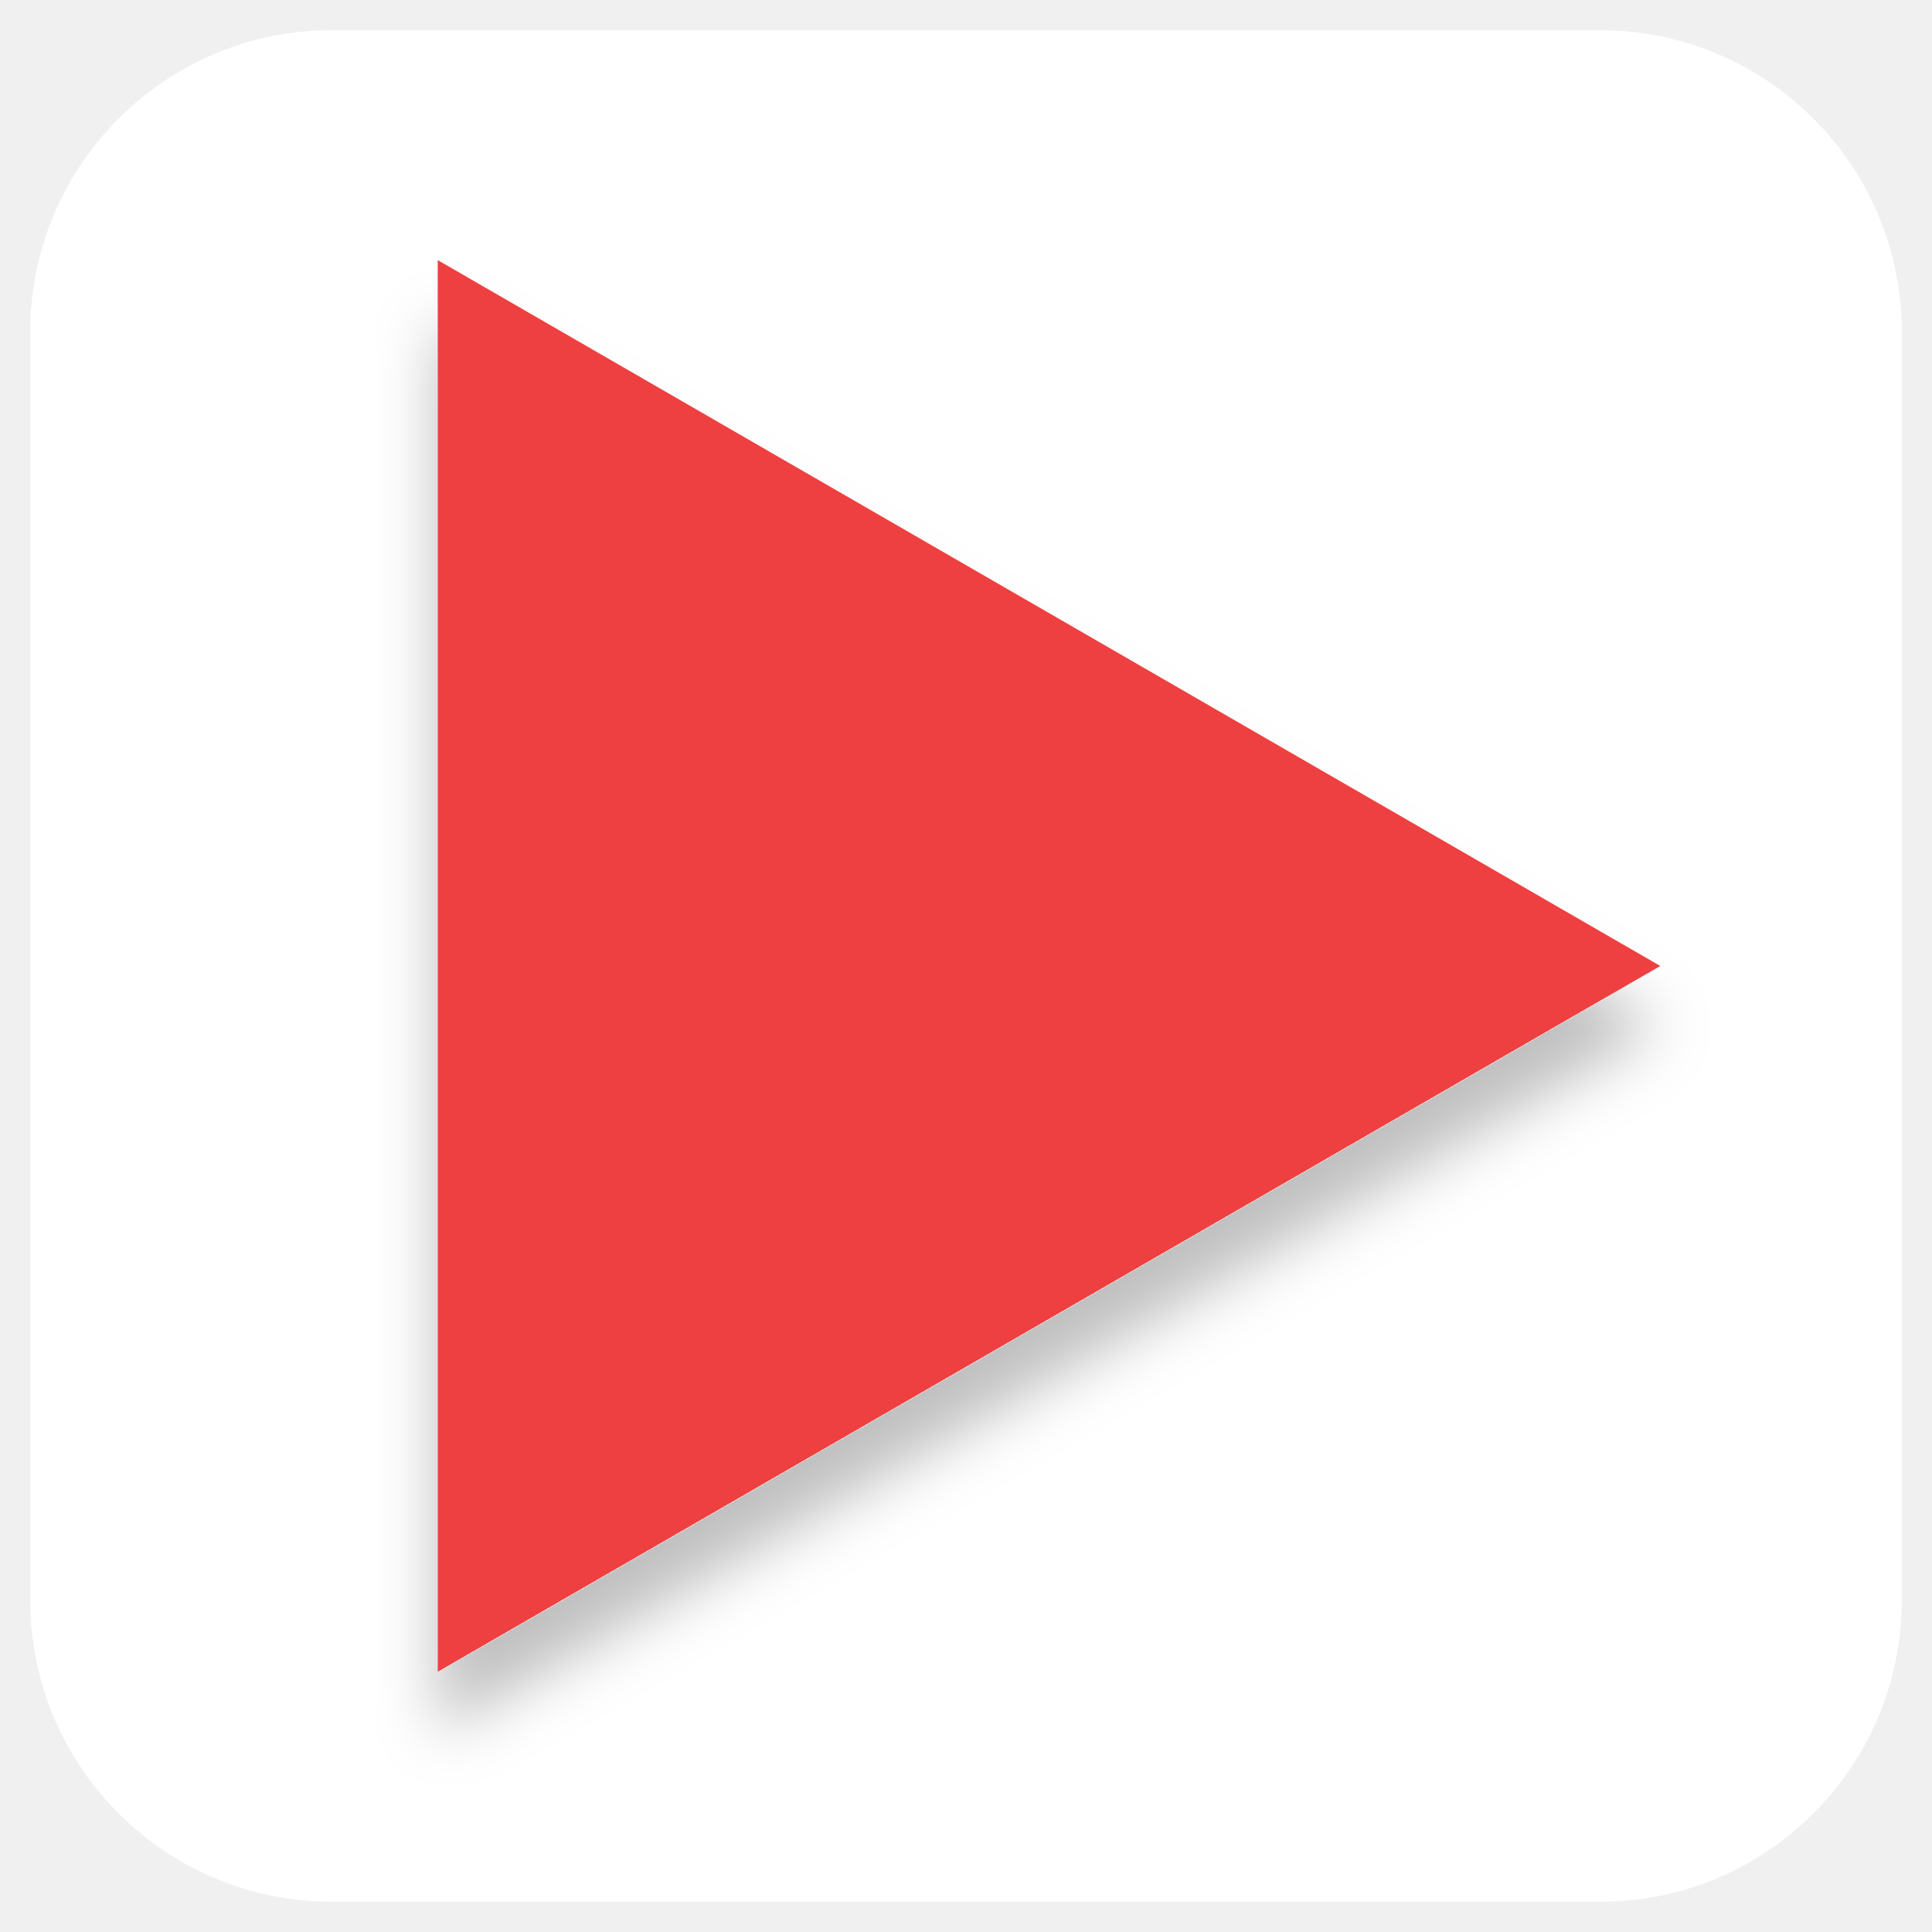
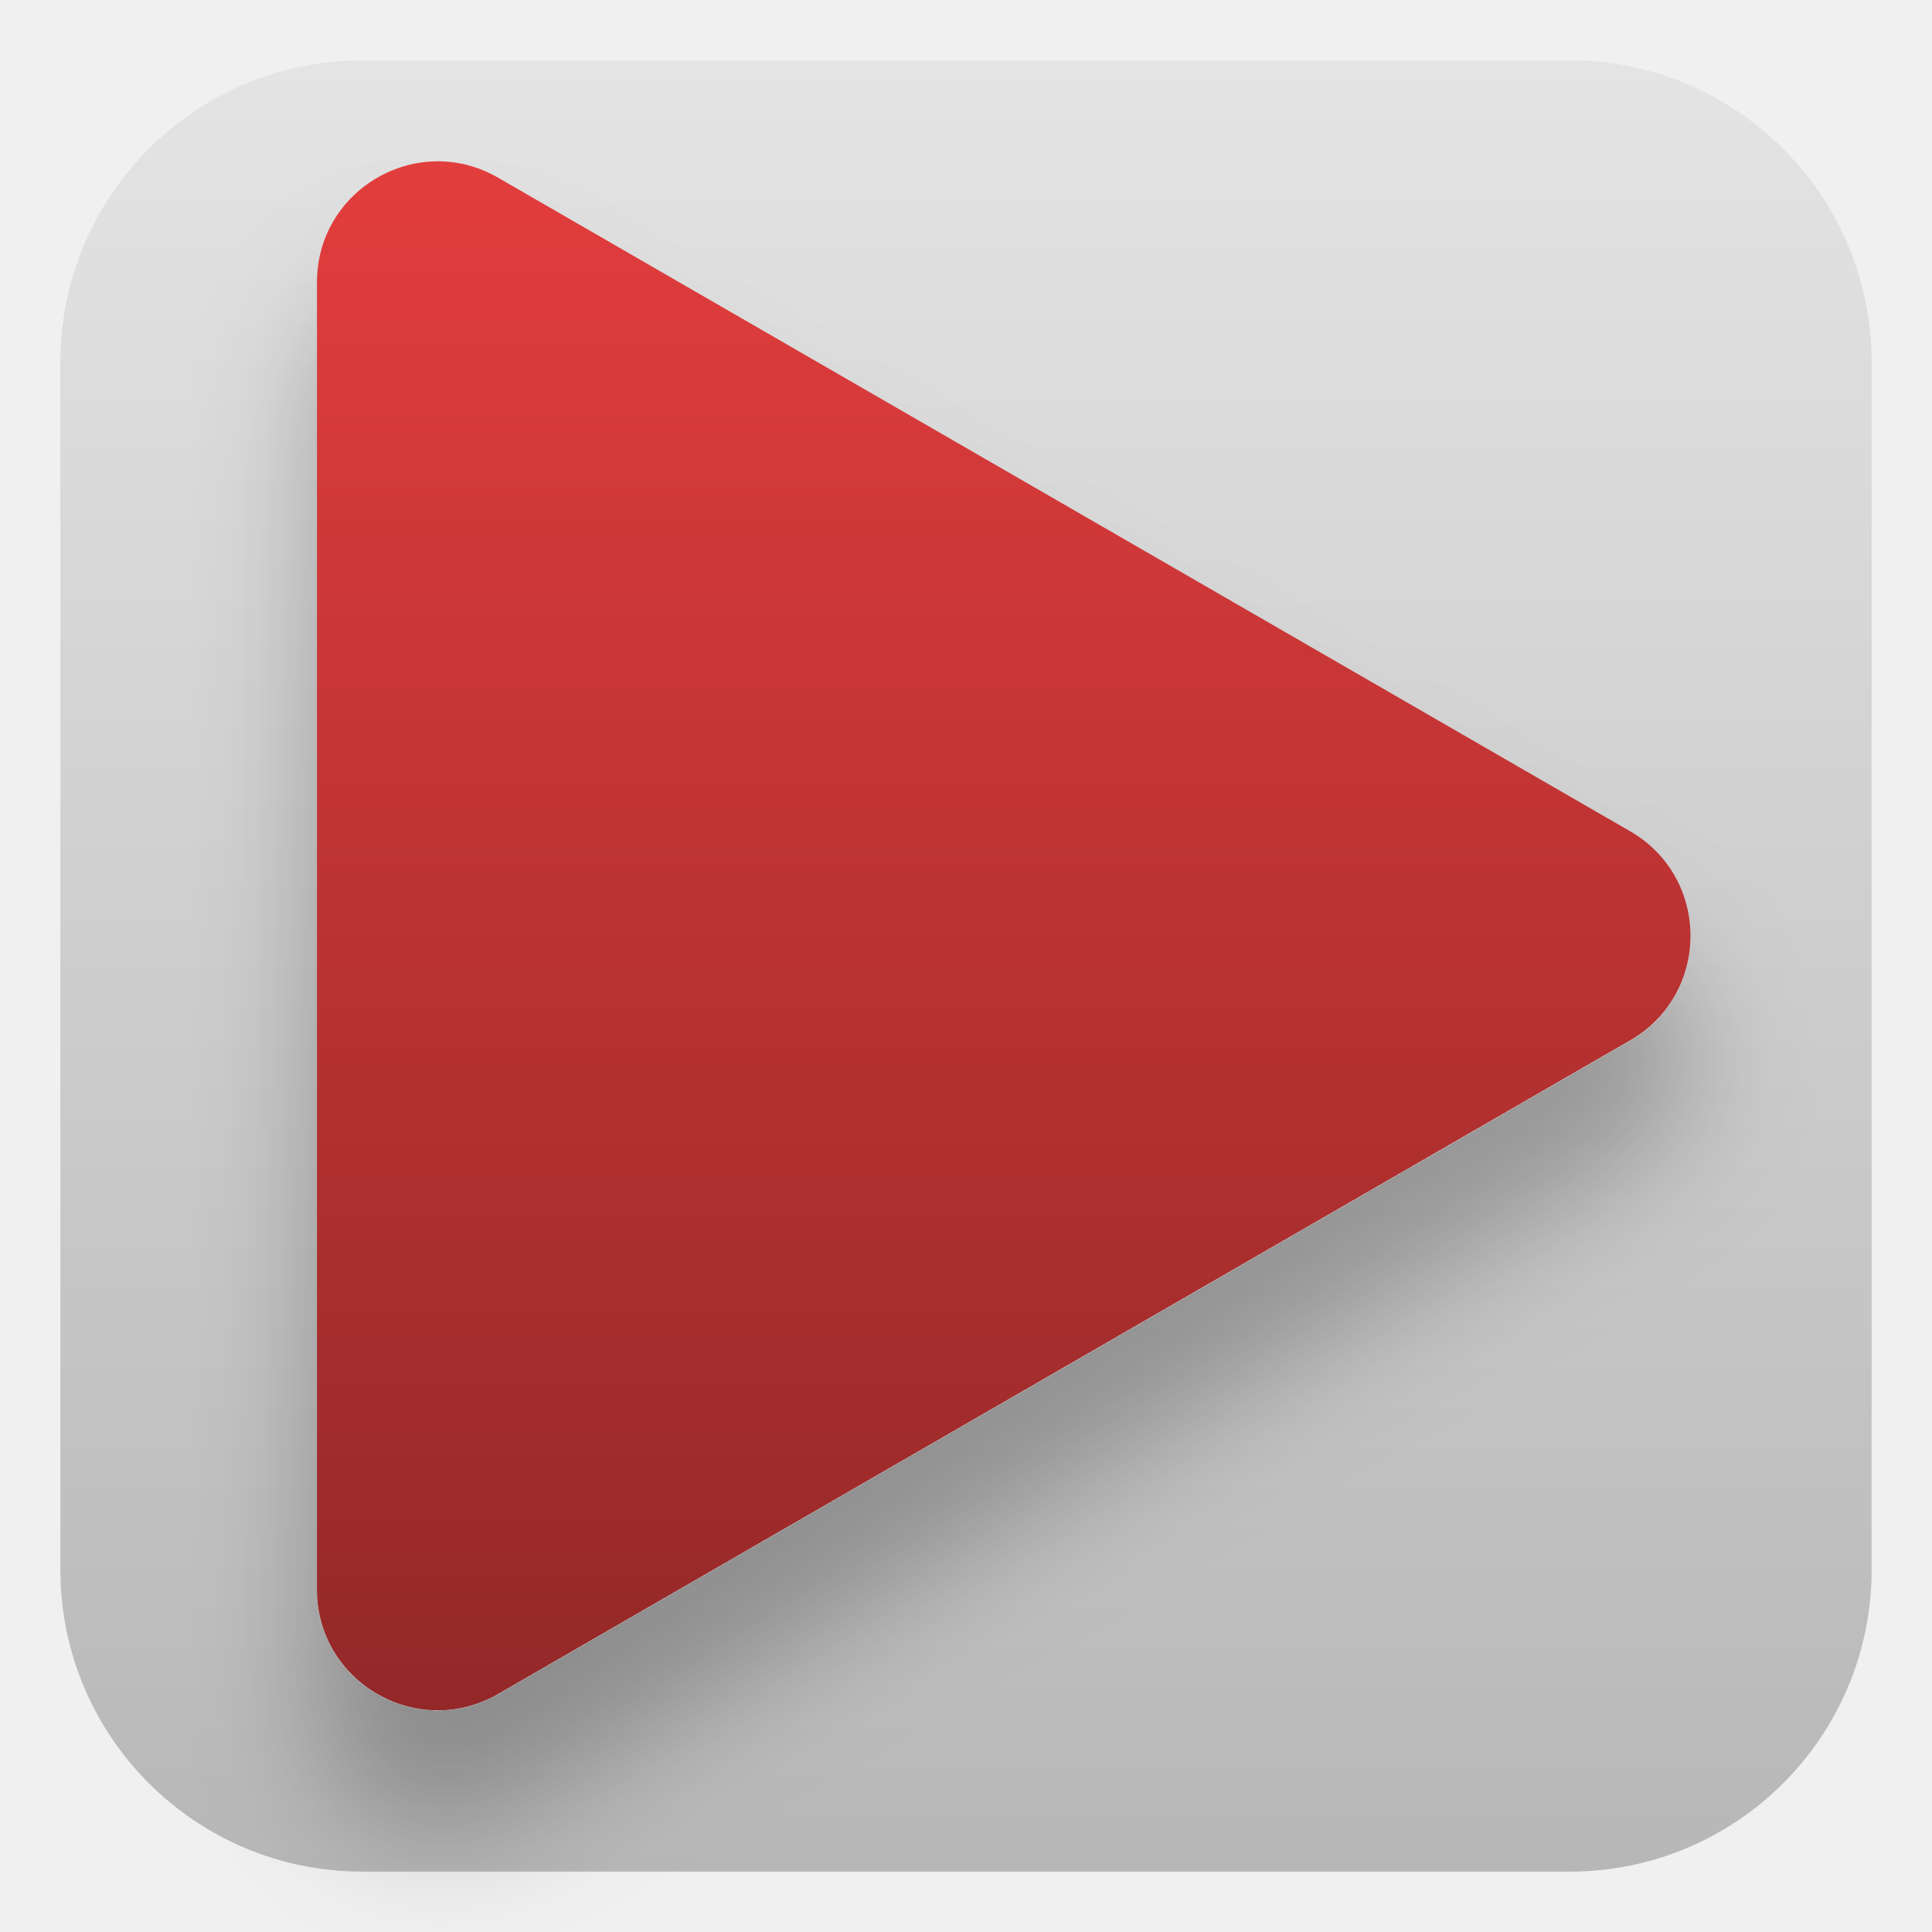
- <svg xmlns="http://www.w3.org/2000/svg" width="64" height="64" viewBox="0 0 64 64" fill="none">
-   <rect x="1" y="1" width="62" height="62" rx="10" fill="white" />
-   <g filter="url(#filter0_d_8_94)">
-     <path d="M55 32L14.5 55.383L14.5 8.617L55 32Z" fill="#EE4040" />
+ <svg xmlns="http://www.w3.org/2000/svg" width="32" height="32" viewBox="0 0 32 32" fill="none">
+   <g clip-path="url(#clip0_8_94)">
+     <rect x="1" y="1" width="30" height="30" rx="5" fill="url(#paint0_linear_8_94)" />
+     <g filter="url(#filter0_d_8_94)">
+       <path d="M27 13.768C28.333 14.538 28.333 16.462 27 17.232L8.25 28.057C6.917 28.827 5.25 27.865 5.25 26.325L5.25 4.675C5.25 3.135 6.917 2.173 8.25 2.943L27 13.768Z" fill="url(#paint1_linear_8_94)" />
+     </g>
  </g>
  <defs>
-     <filter id="filter0_d_8_94" x="12.5" y="8.617" width="44.5" height="50.765" filterUnits="userSpaceOnUse" color-interpolation-filters="sRGB">
+     <filter id="filter0_d_8_94" x="3.25" y="2.672" width="26.75" height="29.657" filterUnits="userSpaceOnUse" color-interpolation-filters="sRGB">
      <feFlood flood-opacity="0" result="BackgroundImageFix" />
      <feColorMatrix in="SourceAlpha" type="matrix" values="0 0 0 0 0 0 0 0 0 0 0 0 0 0 0 0 0 0 127 0" result="hardAlpha" />
      <feOffset dy="2" />
      <feGaussianBlur stdDeviation="1" />
      <feComposite in2="hardAlpha" operator="out" />
      <feColorMatrix type="matrix" values="0 0 0 0 0 0 0 0 0 0 0 0 0 0 0 0 0 0 0.25 0" />
      <feBlend mode="normal" in2="BackgroundImageFix" result="effect1_dropShadow_8_94" />
      <feBlend mode="normal" in="SourceGraphic" in2="effect1_dropShadow_8_94" result="shape" />
    </filter>
+     <linearGradient id="paint0_linear_8_94" x1="16" y1="1" x2="16" y2="31" gradientUnits="userSpaceOnUse">
+       <stop stop-color="#E4E4E4" />
+       <stop offset="1" stop-color="#B7B7B7" />
+     </linearGradient>
+     <linearGradient id="paint1_linear_8_94" x1="13.5" y1="-1" x2="13.5" y2="32" gradientUnits="userSpaceOnUse">
+       <stop stop-color="#EE4040" />
+       <stop offset="1" stop-color="#882525" />
+     </linearGradient>
+     <clipPath id="clip0_8_94">
+       <rect width="32" height="32" fill="white" />
+     </clipPath>
  </defs>
</svg>
